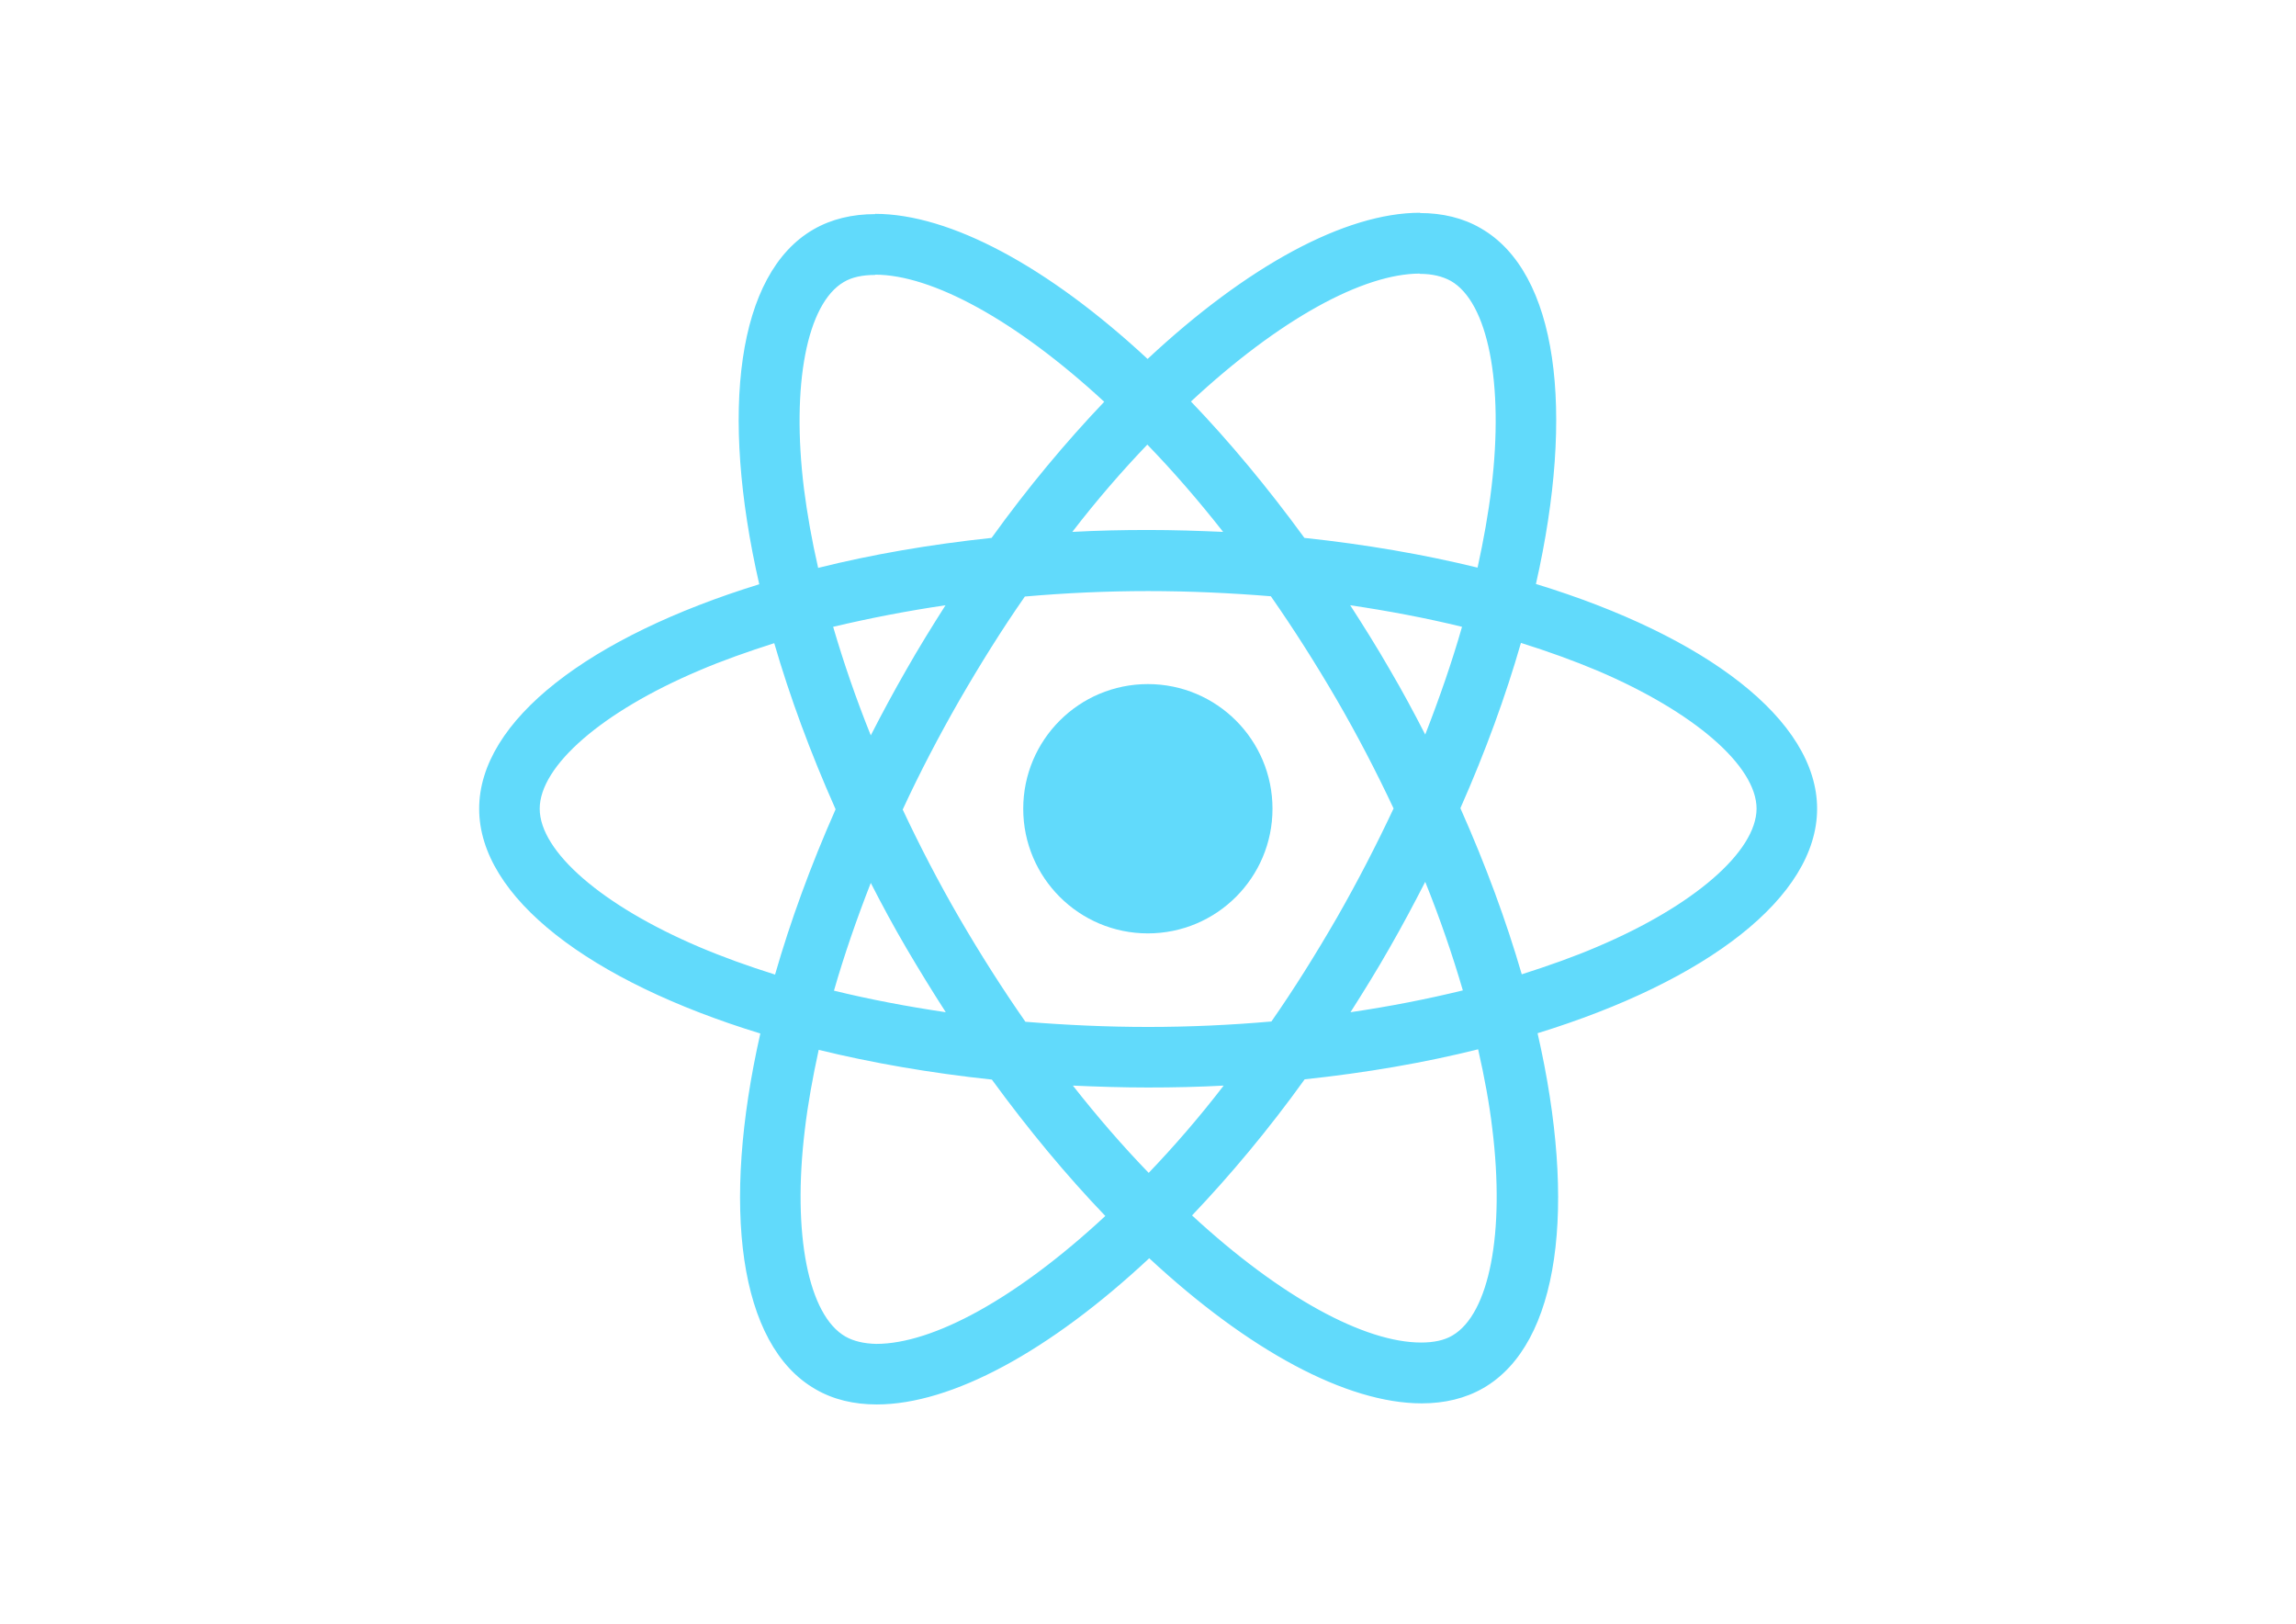
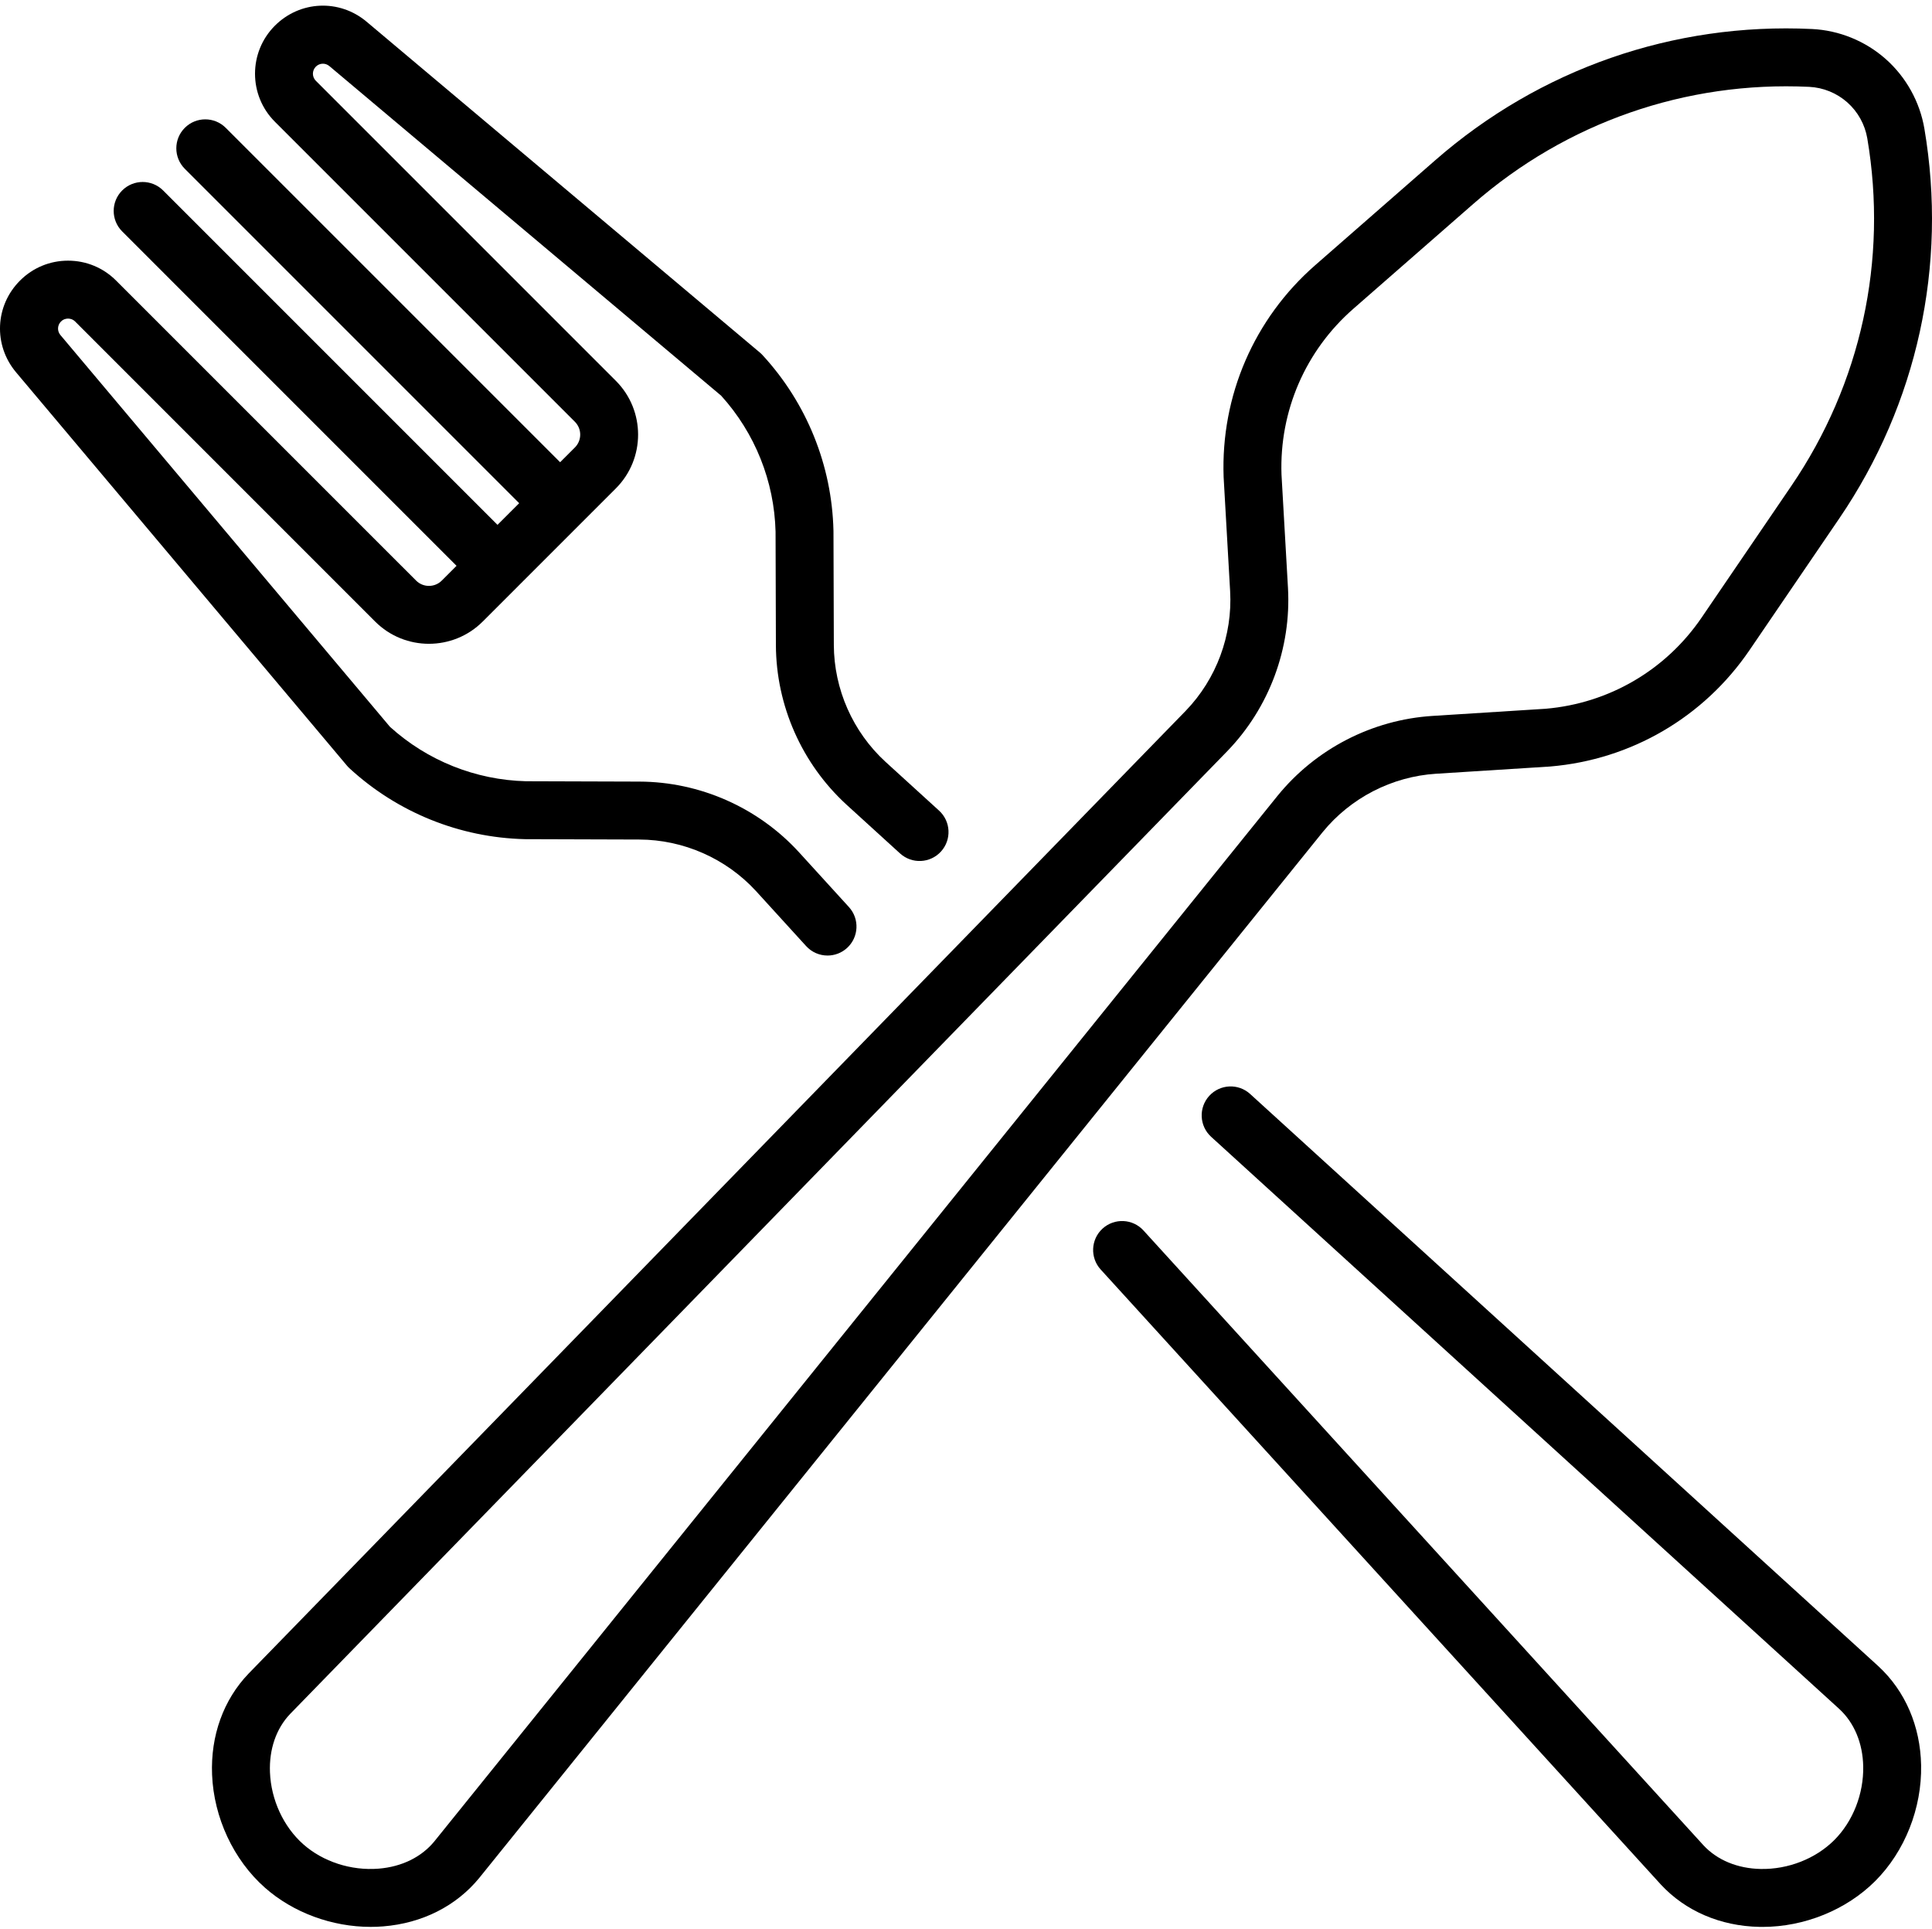
- <svg xmlns="http://www.w3.org/2000/svg" viewBox="0 0 841.9 595.3">
-   <g fill="#61DAFB">
-     <path d="M666.3 296.5c0-32.5-40.7-63.3-103.1-82.4 14.4-63.6 8-114.2-20.2-130.4-6.5-3.8-14.1-5.6-22.4-5.6v22.3c4.6 0 8.3.9 11.4 2.6 13.6 7.8 19.5 37.5 14.9 75.7-1.1 9.4-2.9 19.3-5.1 29.4-19.6-4.8-41-8.5-63.5-10.9-13.5-18.5-27.5-35.3-41.6-50 32.6-30.3 63.2-46.9 84-46.9V78c-27.5 0-63.5 19.6-99.9 53.6-36.4-33.8-72.4-53.2-99.9-53.2v22.3c20.7 0 51.4 16.5 84 46.6-14 14.7-28 31.4-41.3 49.9-22.6 2.4-44 6.1-63.6 11-2.3-10-4-19.7-5.2-29-4.7-38.2 1.1-67.9 14.6-75.8 3-1.8 6.9-2.6 11.5-2.6V78.5c-8.4 0-16 1.8-22.6 5.6-28.1 16.2-34.4 66.7-19.9 130.1-62.2 19.2-102.7 49.9-102.7 82.3 0 32.5 40.7 63.3 103.1 82.4-14.4 63.6-8 114.2 20.2 130.4 6.5 3.8 14.1 5.6 22.5 5.6 27.5 0 63.5-19.6 99.9-53.6 36.4 33.8 72.4 53.2 99.9 53.2 8.4 0 16-1.8 22.6-5.6 28.1-16.2 34.4-66.7 19.9-130.1 62-19.1 102.5-49.9 102.5-82.3zm-130.2-66.7c-3.7 12.9-8.3 26.2-13.5 39.5-4.1-8-8.4-16-13.1-24-4.6-8-9.5-15.8-14.4-23.4 14.2 2.1 27.9 4.7 41 7.9zm-45.8 106.5c-7.8 13.5-15.8 26.3-24.1 38.2-14.9 1.3-30 2-45.2 2-15.1 0-30.2-.7-45-1.9-8.3-11.9-16.4-24.6-24.2-38-7.6-13.1-14.5-26.4-20.8-39.8 6.2-13.4 13.2-26.8 20.7-39.9 7.8-13.5 15.8-26.3 24.1-38.2 14.9-1.3 30-2 45.2-2 15.1 0 30.2.7 45 1.9 8.3 11.9 16.4 24.6 24.2 38 7.6 13.1 14.5 26.4 20.8 39.8-6.3 13.4-13.2 26.8-20.7 39.9zm32.3-13c5.4 13.4 10 26.8 13.8 39.8-13.1 3.2-26.9 5.9-41.2 8 4.9-7.7 9.8-15.6 14.4-23.7 4.6-8 8.9-16.1 13-24.1zM421.2 430c-9.3-9.6-18.6-20.3-27.8-32 9 .4 18.2.7 27.5.7 9.4 0 18.7-.2 27.8-.7-9 11.7-18.3 22.4-27.5 32zm-74.4-58.9c-14.2-2.1-27.9-4.7-41-7.9 3.7-12.9 8.3-26.2 13.5-39.5 4.1 8 8.4 16 13.1 24 4.7 8 9.5 15.8 14.4 23.4zM420.7 163c9.3 9.6 18.6 20.3 27.8 32-9-.4-18.2-.7-27.5-.7-9.4 0-18.7.2-27.8.7 9-11.7 18.3-22.4 27.5-32zm-74 58.9c-4.9 7.7-9.8 15.6-14.4 23.7-4.6 8-8.9 16-13 24-5.4-13.4-10-26.8-13.8-39.8 13.1-3.1 26.9-5.8 41.2-7.9zm-90.5 125.2c-35.4-15.1-58.3-34.9-58.3-50.6 0-15.7 22.9-35.6 58.3-50.6 8.6-3.7 18-7 27.7-10.1 5.7 19.6 13.2 40 22.5 60.9-9.2 20.8-16.6 41.1-22.2 60.6-9.9-3.1-19.3-6.5-28-10.2zM310 490c-13.6-7.8-19.5-37.5-14.9-75.7 1.1-9.4 2.9-19.3 5.1-29.4 19.6 4.8 41 8.5 63.5 10.9 13.5 18.5 27.5 35.3 41.6 50-32.6 30.3-63.2 46.9-84 46.9-4.5-.1-8.3-1-11.3-2.7zm237.2-76.2c4.7 38.2-1.1 67.9-14.6 75.8-3 1.8-6.9 2.6-11.5 2.6-20.7 0-51.4-16.5-84-46.6 14-14.7 28-31.4 41.3-49.9 22.6-2.4 44-6.1 63.6-11 2.3 10.1 4.1 19.8 5.2 29.1zm38.5-66.7c-8.6 3.7-18 7-27.7 10.1-5.7-19.6-13.2-40-22.5-60.9 9.2-20.8 16.6-41.1 22.2-60.6 9.9 3.1 19.3 6.5 28.1 10.2 35.4 15.1 58.3 34.9 58.3 50.6-.1 15.7-23 35.6-58.4 50.6zM320.8 78.4z" />
-     <circle cx="420.9" cy="296.5" r="45.7" />
-     <path d="M520.5 78.1z" />
-   </g>
+ <svg xmlns="http://www.w3.org/2000/svg" viewBox="0 -1 511.999 511">
+   <path d="m380.59 204.039 30.082-1.906c.051-.004.105-.008.16-.012 21.438-1.809 40.68-13.039 52.797-30.82l23.781-34.891c20.699-30.375 28.719-67.062 22.574-103.301-1.207-7.117-4.848-13.676-10.246-18.461-5.402-4.789-12.348-7.617-19.559-7.961-36.727-1.758-72.176 10.605-99.848 34.797l-31.789 27.793c-16.199 14.16-25.043 34.609-24.27 56.113.004.051.004.105.008.16l1.715 30.09c.668 11.73-3.633 23.305-11.777 31.734l-248.352 255.133c-6.648 6.934-10.082 16.445-9.664 26.785.461 11.383 5.684 22.562 13.973 29.91 7.488 6.637 17.781 10.418 28.07 10.418 1.102 0 2.203-.043 3.301-.133 10.316-.824 19.352-5.371 25.469-12.848l223.465-277.086c7.41-9.117 18.387-14.773 30.109-15.516zm-42.039 5.859-223.445 277.062c-3.414 4.172-8.664 6.742-14.781 7.23-7.277.582-14.738-1.84-19.965-6.473-5.227-4.637-8.523-11.754-8.816-19.047-.25-6.129 1.668-11.648 5.363-15.5l248.332-255.113c11.133-11.52 16.992-27.297 16.086-43.289l-1.715-30.012c-.582-16.832 6.352-32.836 19.035-43.926l31.789-27.793c24.672-21.566 56.289-32.578 89.016-31.023 3.727.18 7.312 1.641 10.105 4.117 2.793 2.473 4.672 5.863 5.297 9.539 5.477 32.309-1.672 65.012-20.125 92.09l-23.781 34.895c-9.488 13.922-24.547 22.723-41.328 24.164l-30 1.898c-15.984 1.016-30.945 8.727-41.066 21.18zm0 0" />
+   <path d="m497.82 440.57-166.52-151.668c-3.133-2.855-7.984-2.629-10.844.504-2.852 3.133-2.625 7.988.508 10.844l166.477 151.633c3.961 3.66 6.207 9.055 6.328 15.188.145 7.297-2.719 14.598-7.66 19.539-4.938 4.938-12.227 7.809-19.539 7.66-6.133-.121-11.527-2.367-15.148-6.285l-148.383-162.906c-2.855-3.137-7.711-3.359-10.844-.508-3.133 2.855-3.359 7.711-.504 10.844l148.418 162.945c6.523 7.055 15.812 11.055 26.16 11.258.27.004.535.008.805.008 11.121 0 22.242-4.512 29.887-12.16 7.836-7.836 12.379-19.309 12.152-30.695-.203-10.348-4.199-19.637-11.293-26.199zm0 0" />
+   <path d="m92.609 202.586c12.703 11.703 29.207 18.375 46.473 18.789.055.004.109.004.16.004l30.141.094c11.75.035 23.043 5.023 30.969 13.66l13.277 14.574c1.516 1.664 3.59 2.508 5.676 2.508 1.844 0 3.695-.66 5.164-2 3.137-2.855 3.363-7.711.508-10.844l-13.297-14.594c-10.828-11.805-26.227-18.602-42.246-18.656l-30.059-.094c-13.355-.34-26.125-5.453-36.02-14.41l-87.348-103.836c-.891-1.062-.824-2.602.156-3.582.672-.676 1.461-.773 1.871-.773s1.199.098 1.875.773l79.508 79.512c7.859 7.859 20.648 7.859 28.508-.004l9.344-9.34v-.004l16.59-16.59s.004 0 .004-.004c0 0 .004-.004.004-.004l9.34-9.34c7.859-7.859 7.859-20.648 0-28.508l-79.508-79.508c-1.031-1.031-1.031-2.715 0-3.746.98-.98 2.52-1.047 3.582-.156l103.836 87.352c8.961 9.891 14.074 22.664 14.414 36.016l.09 30.062c.055 16.016 6.855 31.414 18.676 42.266l14.227 12.957c3.137 2.855 7.988 2.629 10.844-.504 2.852-3.137 2.625-7.988-.508-10.844l-14.203-12.938c-8.66-7.945-13.645-19.242-13.684-30.988l-.094-30.141c0-.055 0-.109-.004-.164-.414-17.266-7.086-33.77-18.789-46.473-.219-.238-.453-.465-.703-.676l-104.223-87.672c-7.203-6.062-17.656-5.609-24.312 1.047-7.02 7.02-7.02 18.438 0 25.453l79.508 79.512c1.875 1.875 1.875 4.926 0 6.801l-3.918 3.914-88.613-88.609c-2.996-3-7.855-3-10.852 0-2.996 2.996-2.996 7.855 0 10.852l88.613 88.613-5.742 5.738-88.613-88.609c-2.996-2.996-7.855-2.996-10.852 0-3 2.996-3 7.855 0 10.852l88.609 88.613-3.914 3.918c-1.875 1.875-4.926 1.875-6.801 0l-79.512-79.508c-3.398-3.398-7.918-5.273-12.727-5.273s-9.328 1.875-12.727 5.273c-6.656 6.656-7.105 17.109-1.047 24.316l87.676 104.219c.207.25.434.484.672.703zm0 0" />
</svg>
